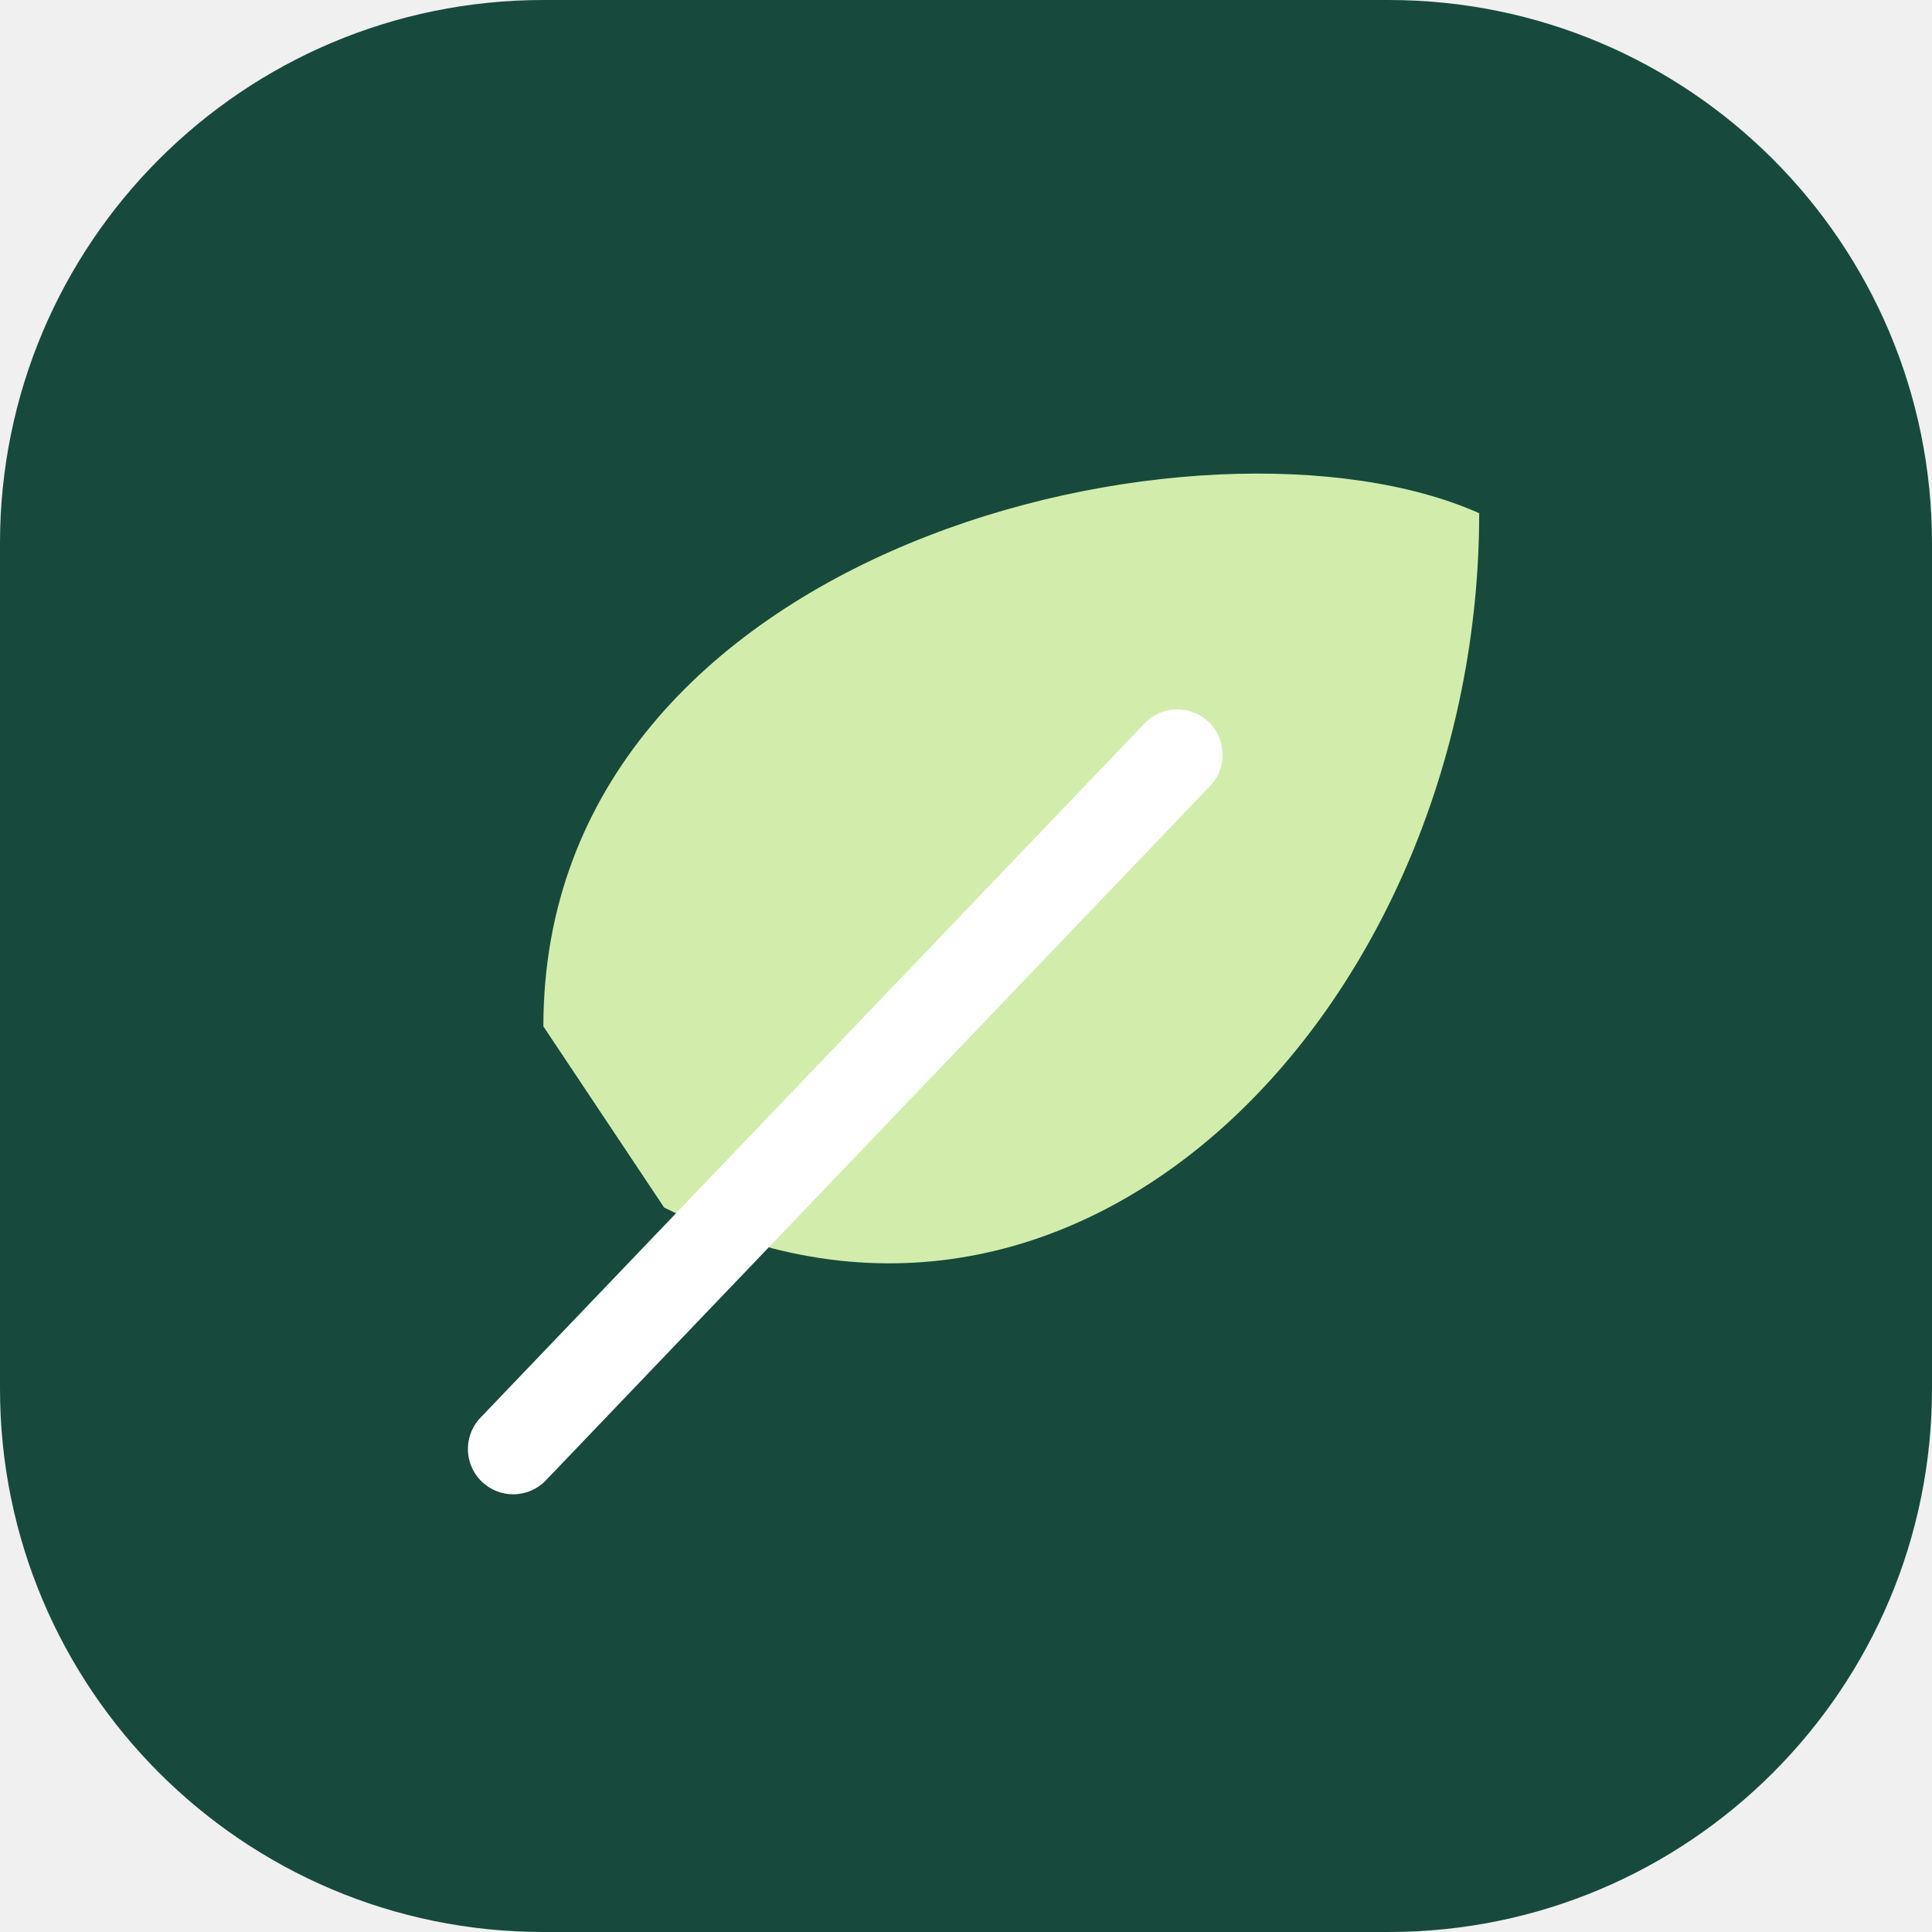
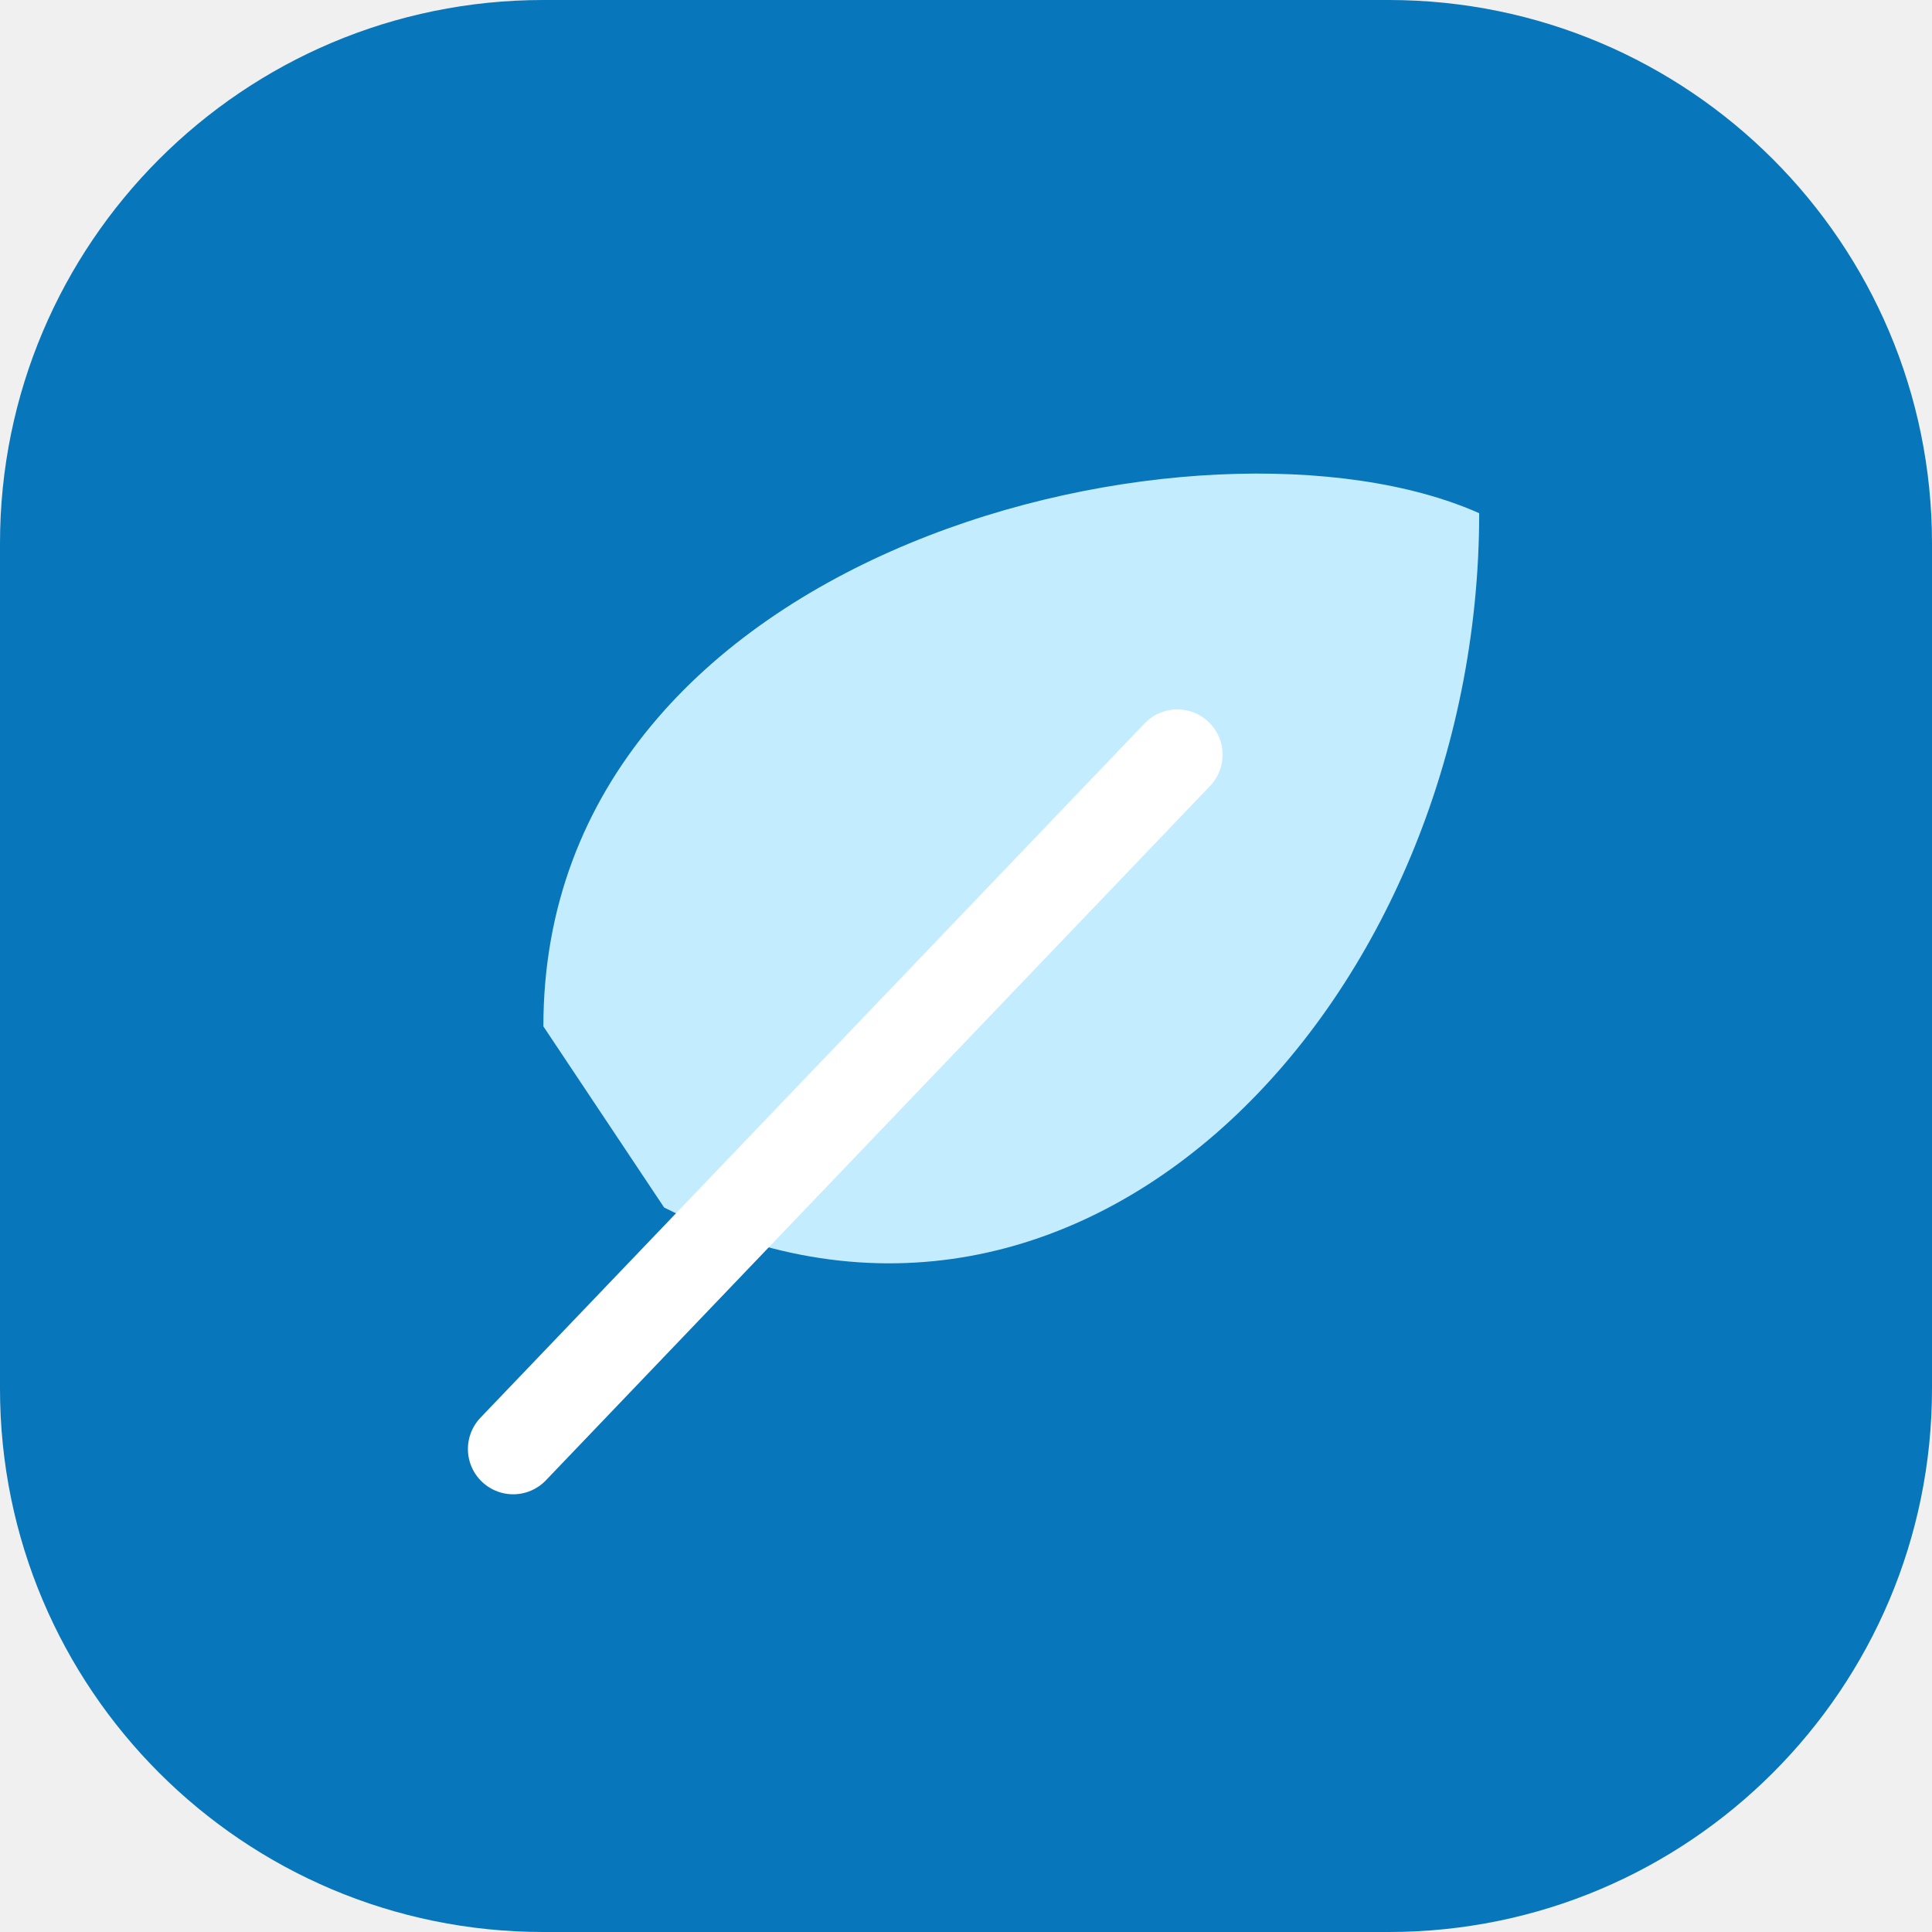
<svg xmlns="http://www.w3.org/2000/svg" viewBox="0 0 64 64">
-   <rect width="64" height="64" rx="18" fill="#174a3c" />
-   <path d="M18 34c0-16 22-21 31-17 0 16-13 30-27 23" fill="#d2edab" />
+   <rect width="64" height="64" rx="18" fill="#0876ba" />
+   <path d="M18 34c0-16 22-21 31-17 0 16-13 30-27 23" fill="#c4ecff" />
  <path d="m17 48 22-23" stroke="#fff" stroke-width="3" stroke-linecap="round" />
</svg>
